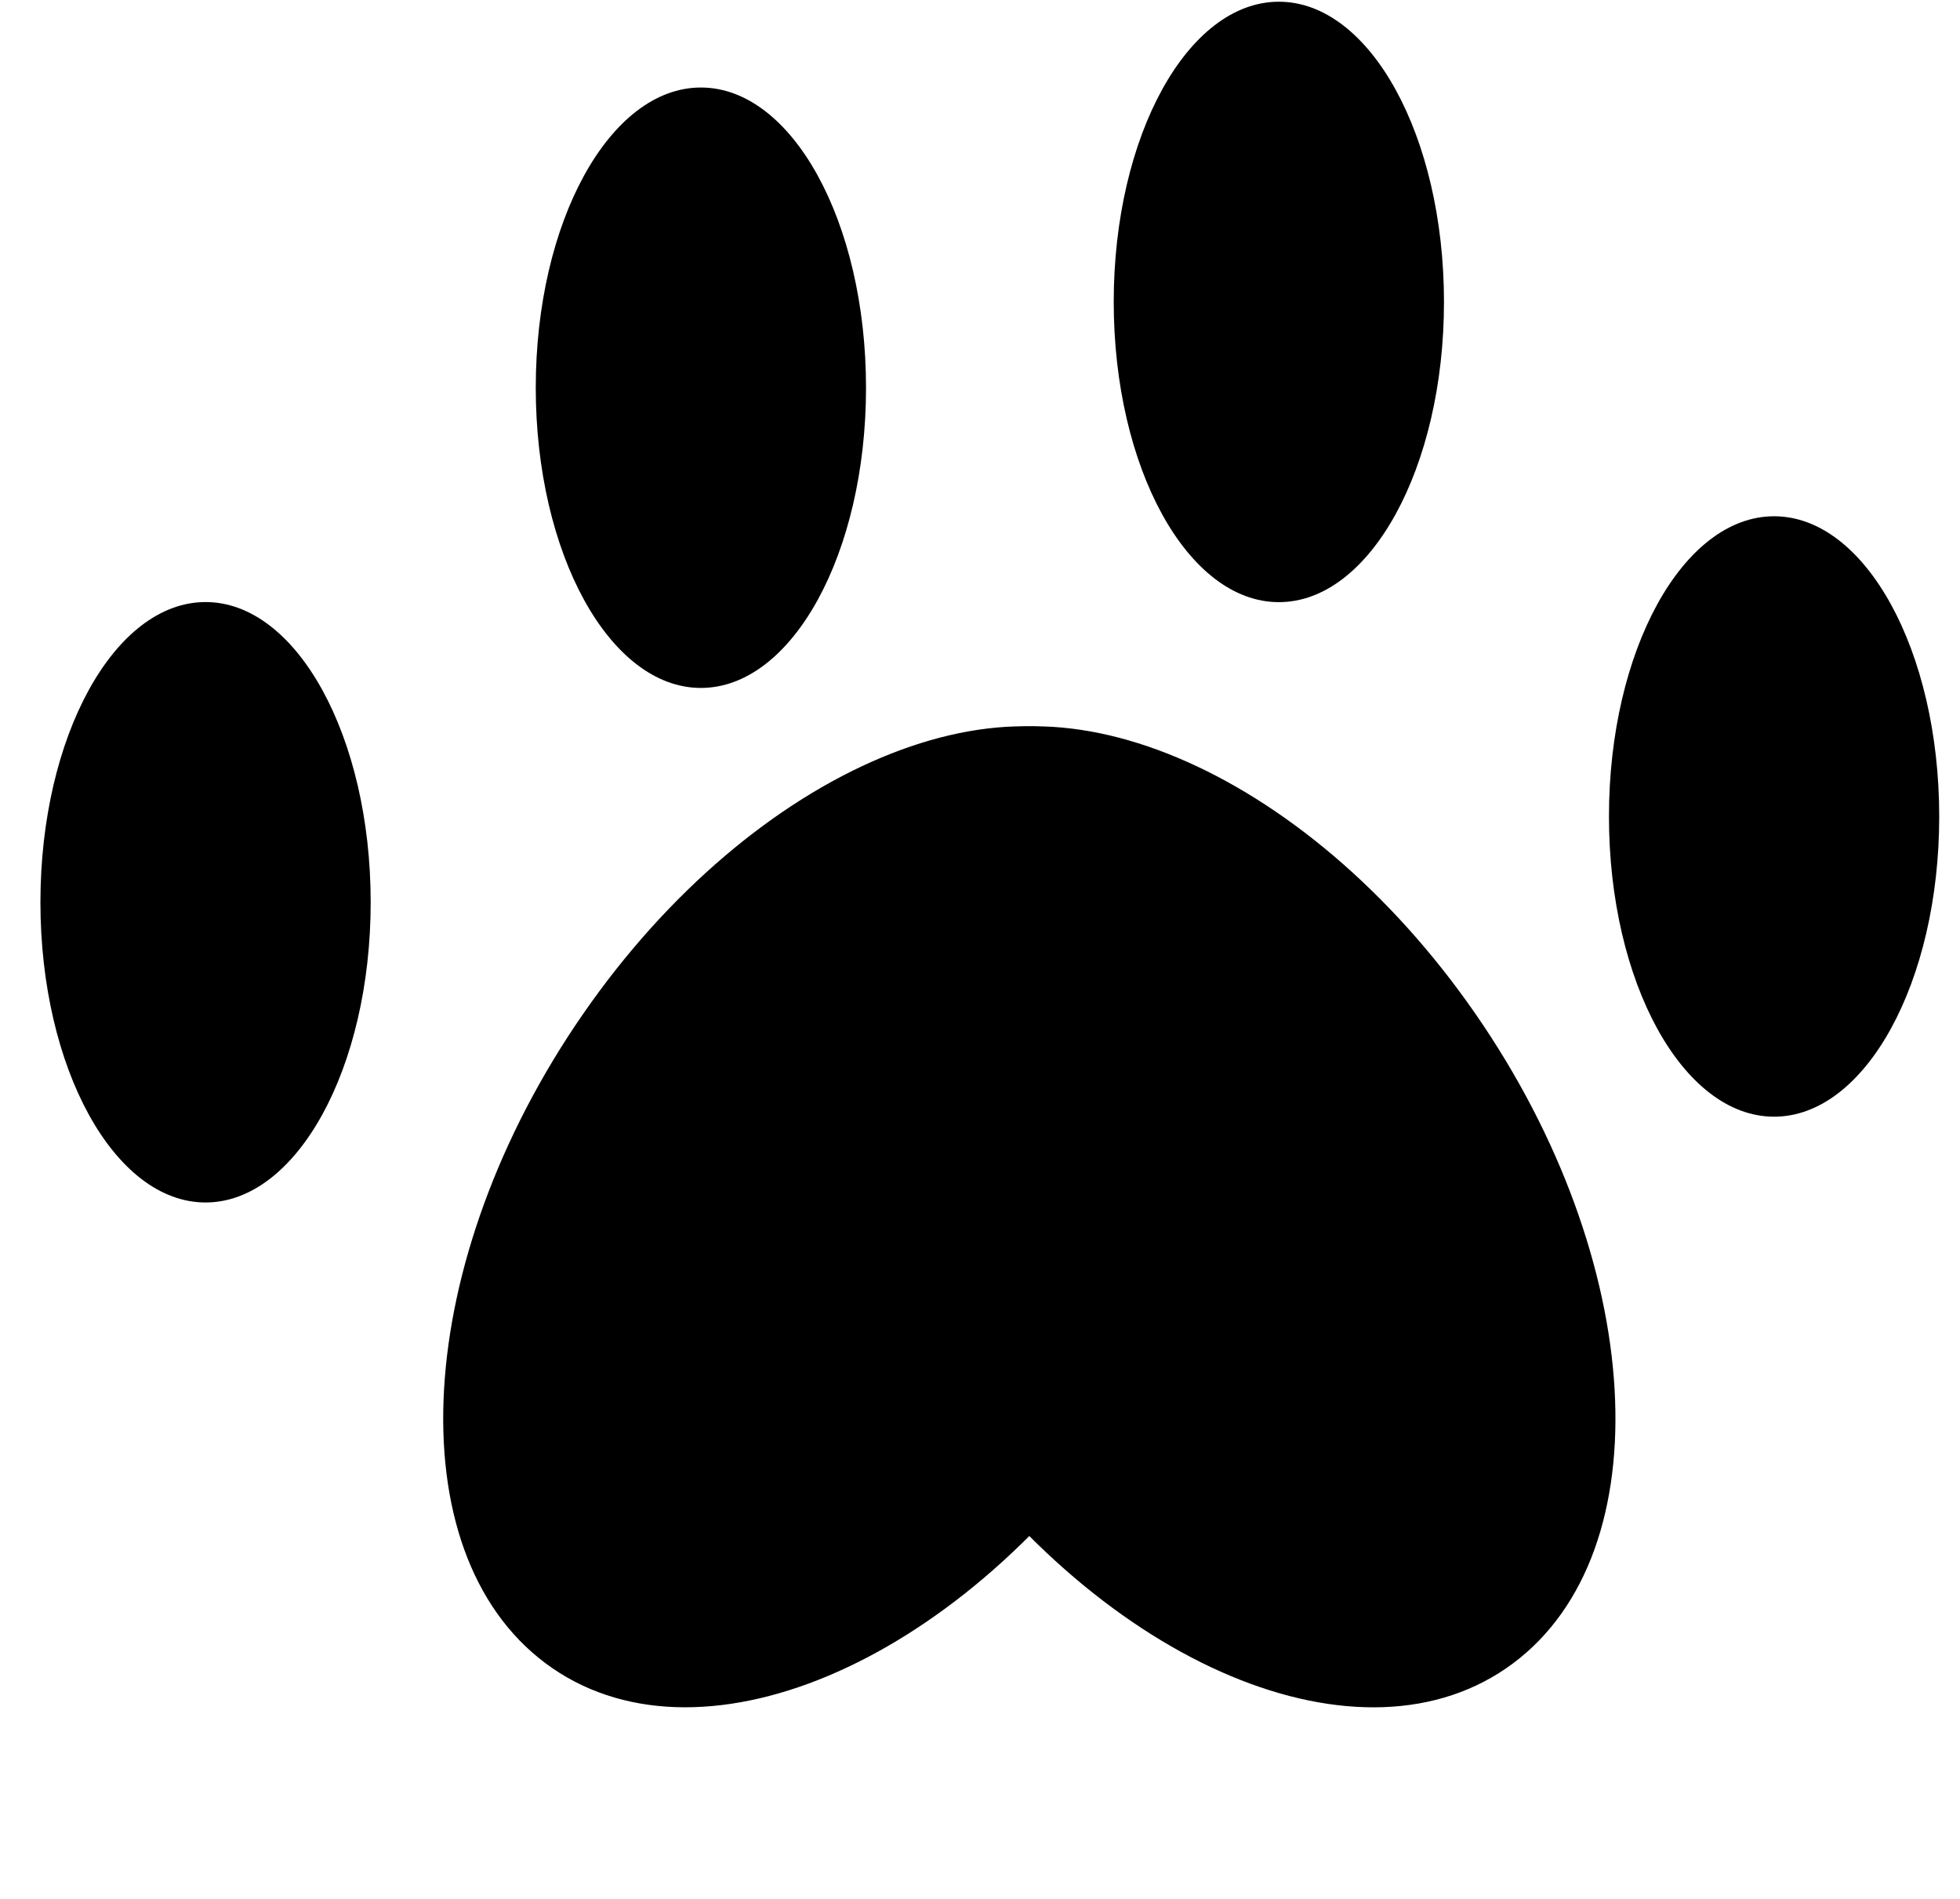
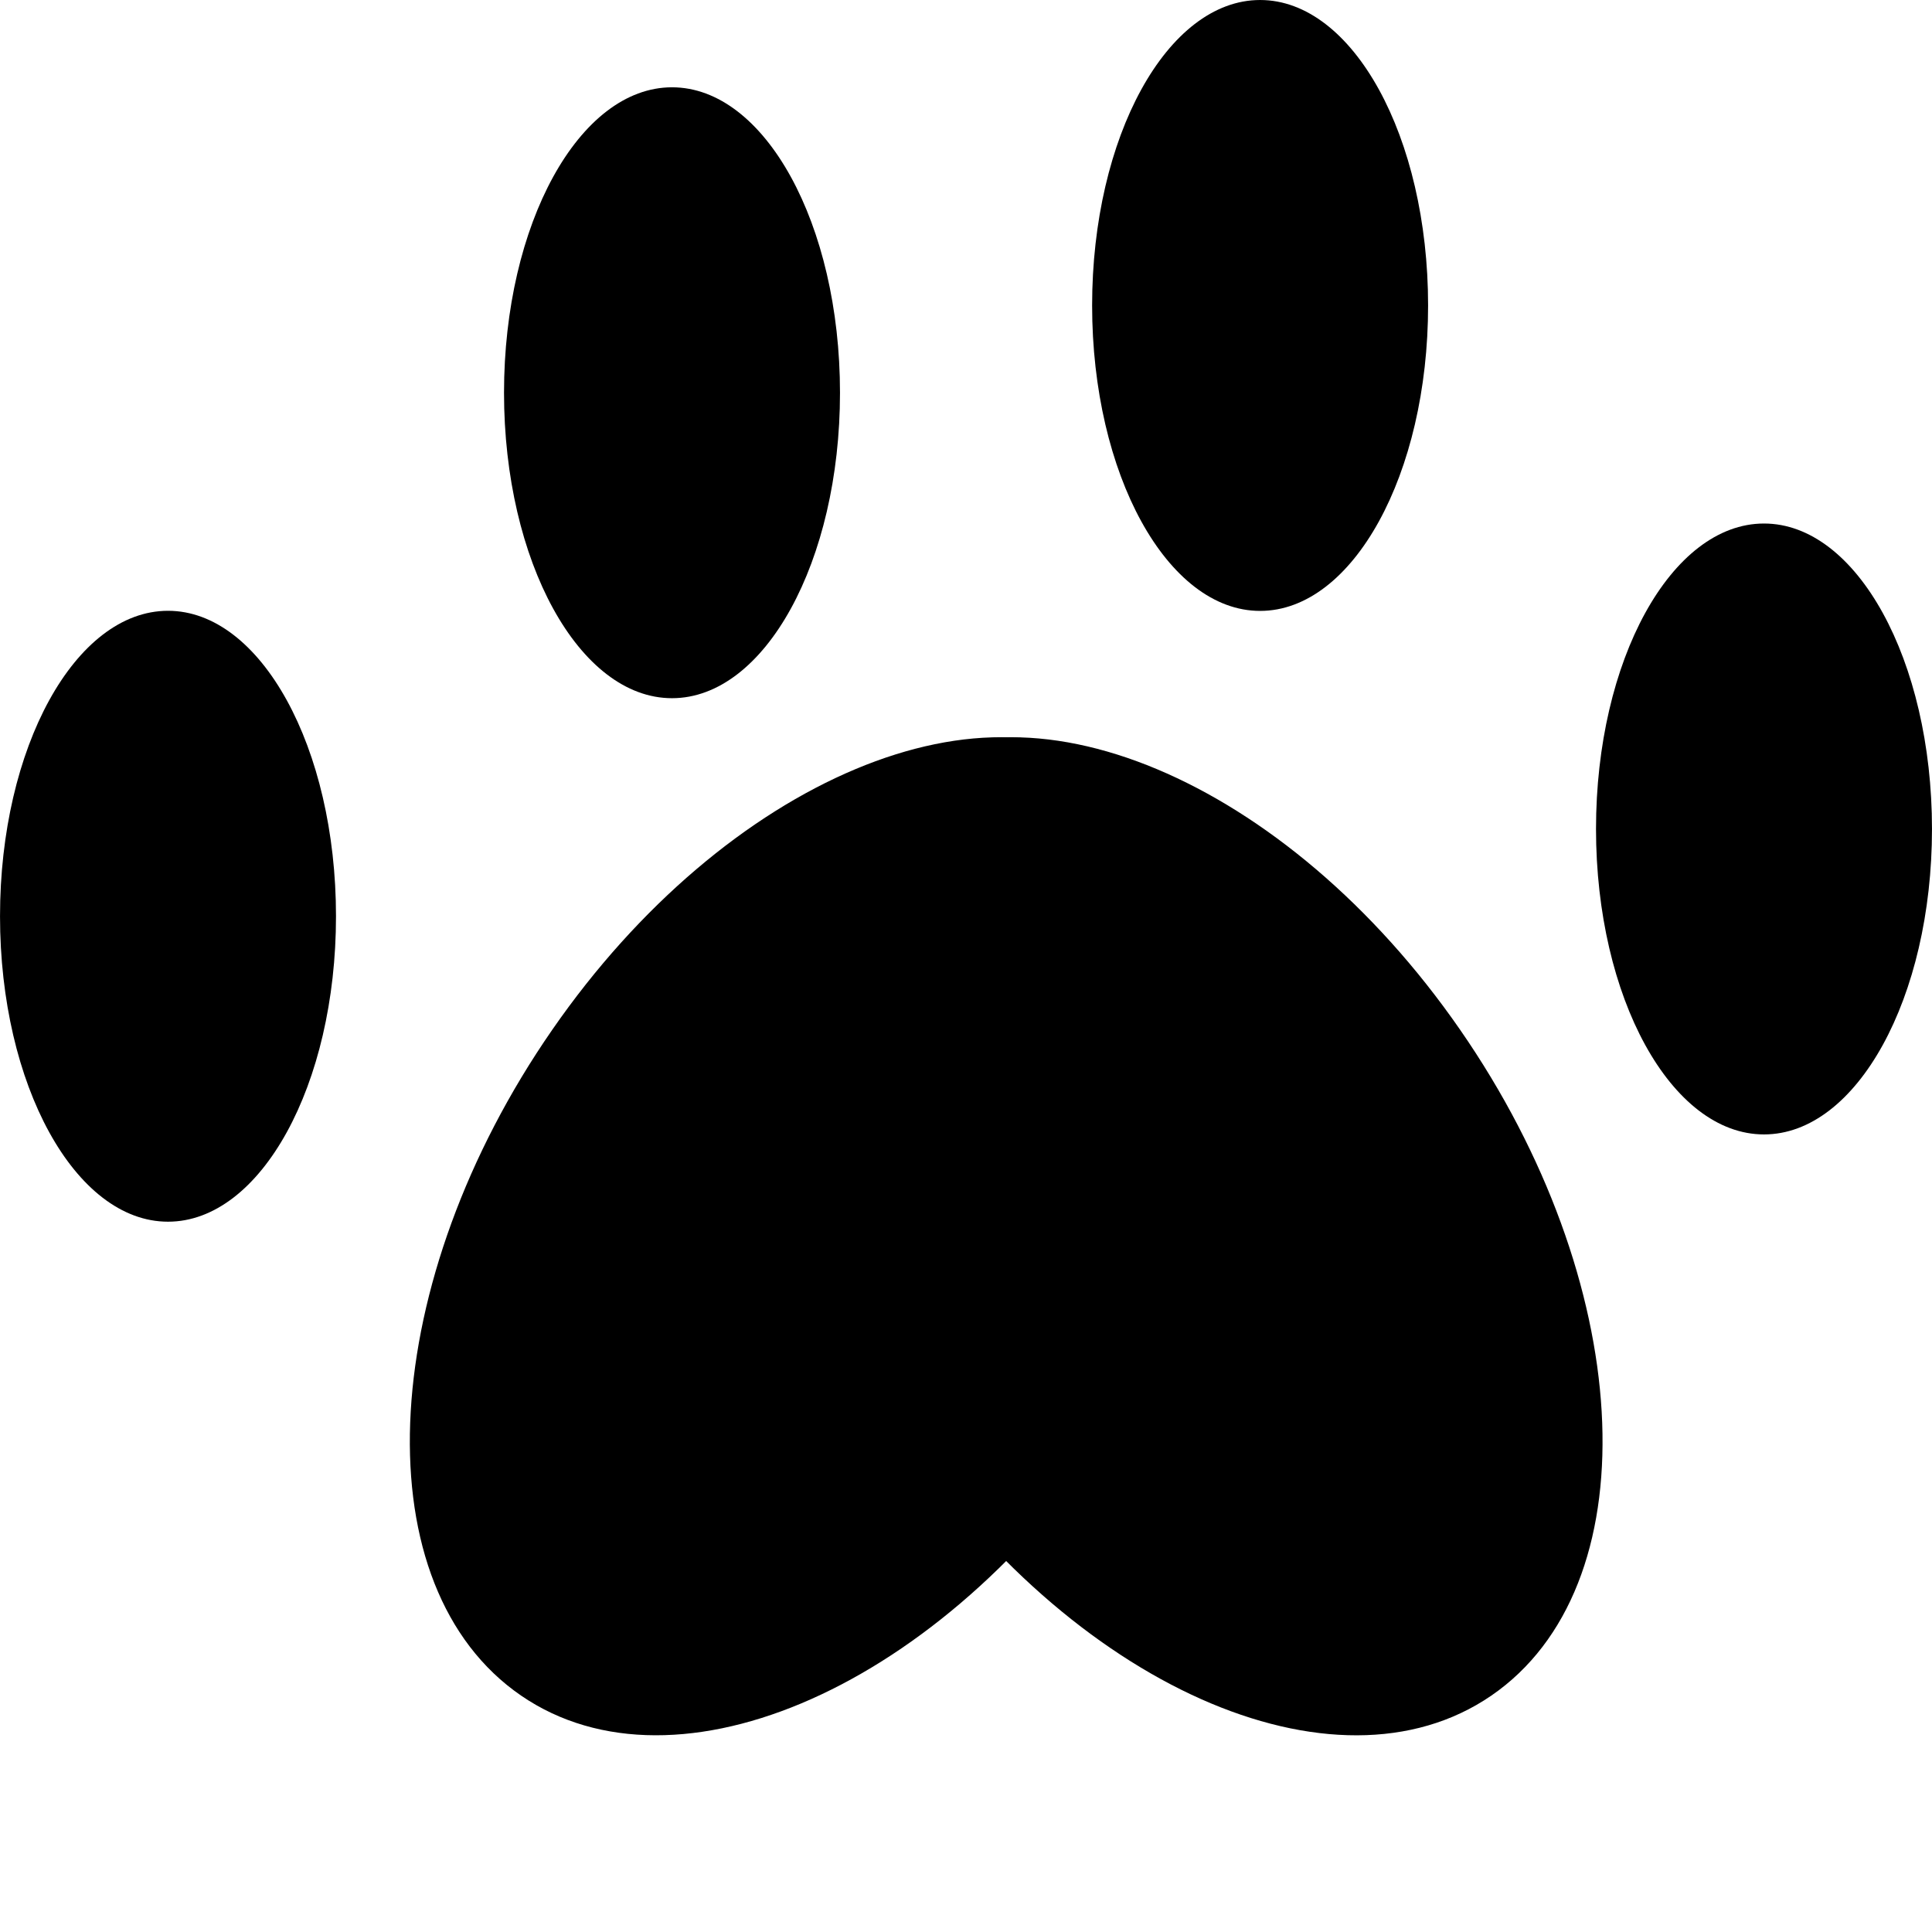
- <svg xmlns="http://www.w3.org/2000/svg" width="32" height="31" viewBox="0 0 32 31" fill="none">
-   <ellipse rx="5.533" ry="8.865" transform="matrix(-0.801003 0.598661 0.569259 0.822158 19.6582 19.8648)" fill="black" />
-   <ellipse rx="5.533" ry="8.865" transform="matrix(-0.800966 -0.59871 -0.569308 0.822124 13.9526 19.8643)" fill="black" />
-   <ellipse rx="2.696" ry="4.901" transform="matrix(-1 -8.74228e-08 -8.74228e-08 1 20.8792 4.92914)" fill="black" />
-   <ellipse rx="2.696" ry="4.901" transform="matrix(-1 -8.74228e-08 -8.74228e-08 1 11.4431 6.32971)" fill="black" />
-   <ellipse rx="2.696" ry="4.901" transform="matrix(-1 -8.74228e-08 -8.74228e-08 1 3.35598 14.7297)" fill="black" />
-   <ellipse rx="2.696" ry="4.901" transform="matrix(-1 -8.74228e-08 -8.74228e-08 1 28.9647 13.3292)" fill="black" />
+ <svg xmlns="http://www.w3.org/2000/svg" width="40" height="40" viewBox="0 0 40 40" fill="none">
+   <ellipse rx="7.139" ry="11.438" transform="matrix(-0.801003 0.598661 0.569259 0.822158 24.5132 25.5959)" fill="black" />
+   <ellipse rx="7.139" ry="11.438" transform="matrix(-0.800966 -0.59871 -0.569308 0.822124 17.1513 25.5953)" fill="black" />
+   <ellipse rx="3.478" ry="6.324" transform="matrix(-1 -8.74228e-08 -8.74228e-08 1 26.0892 6.3241)" fill="black" />
+   <ellipse rx="3.478" ry="6.324" transform="matrix(-1 -8.74228e-08 -8.74228e-08 1 13.9132 8.13135)" fill="black" />
+   <ellipse rx="3.478" ry="6.324" transform="matrix(-1 -8.74228e-08 -8.74228e-08 1 3.47842 18.9699)" fill="black" />
+   <ellipse rx="3.478" ry="6.324" transform="matrix(-1 -8.74228e-08 -8.74228e-08 1 36.5217 17.163)" fill="black" />
</svg>
